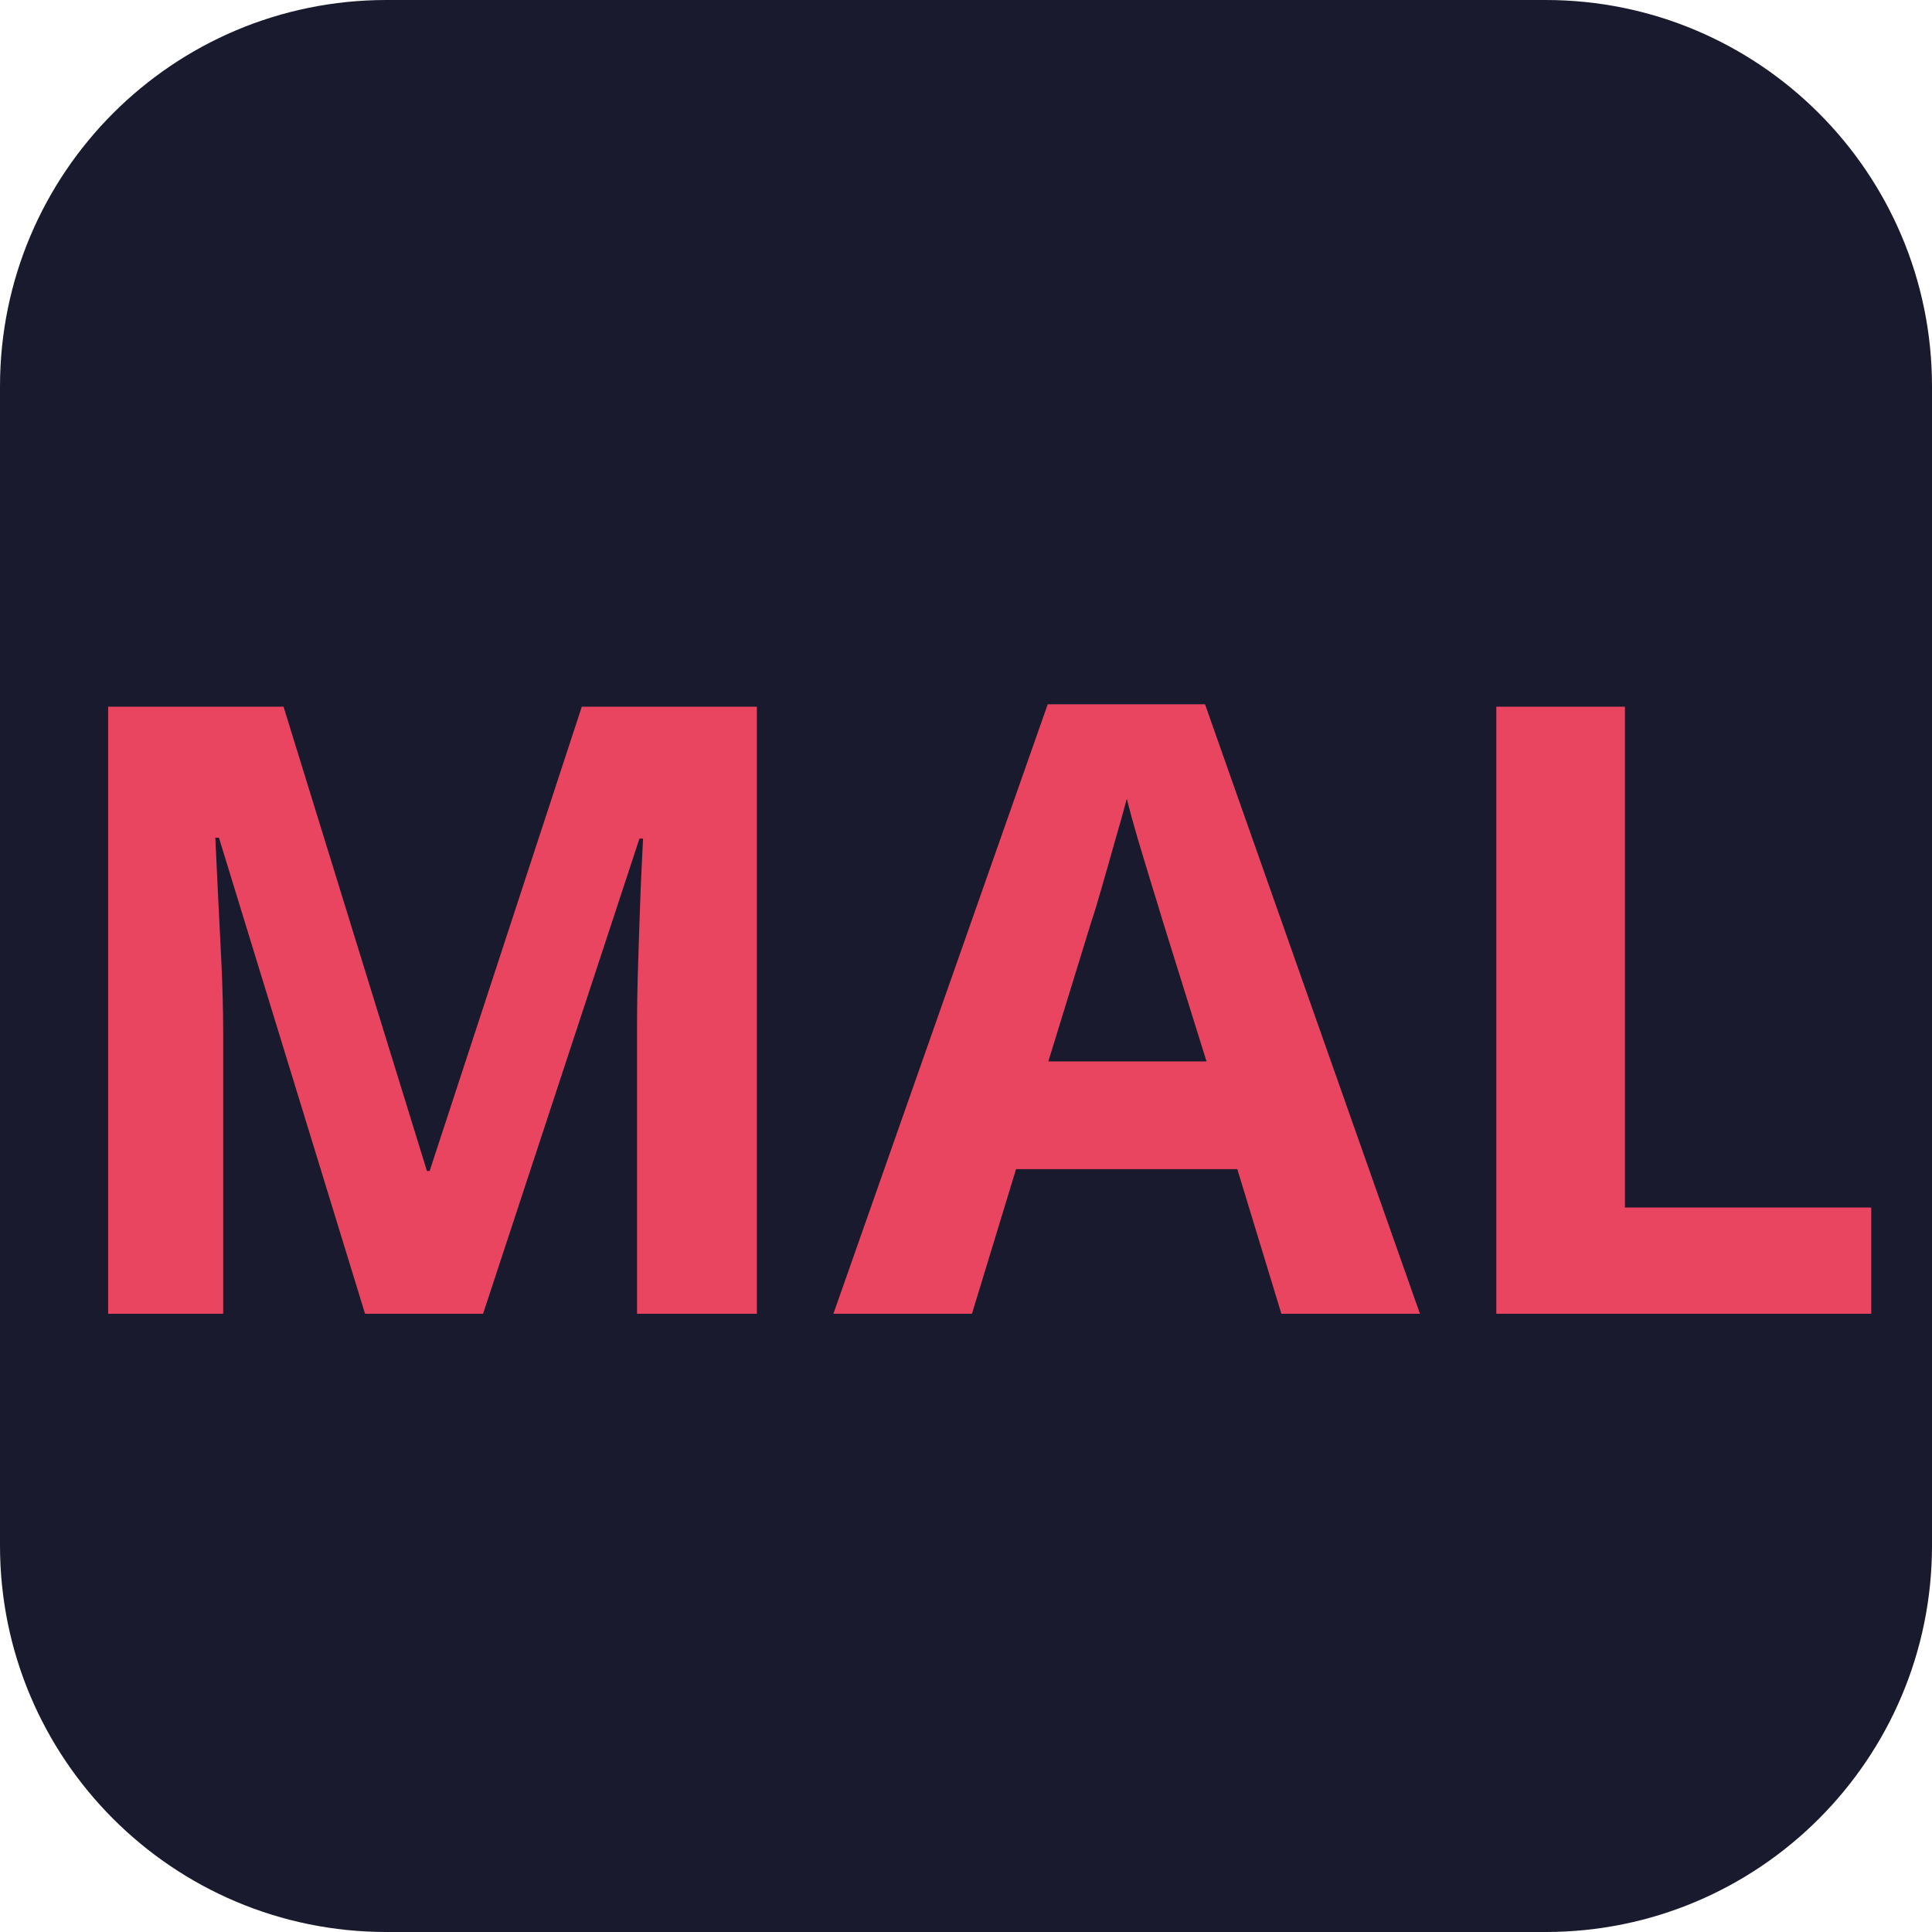
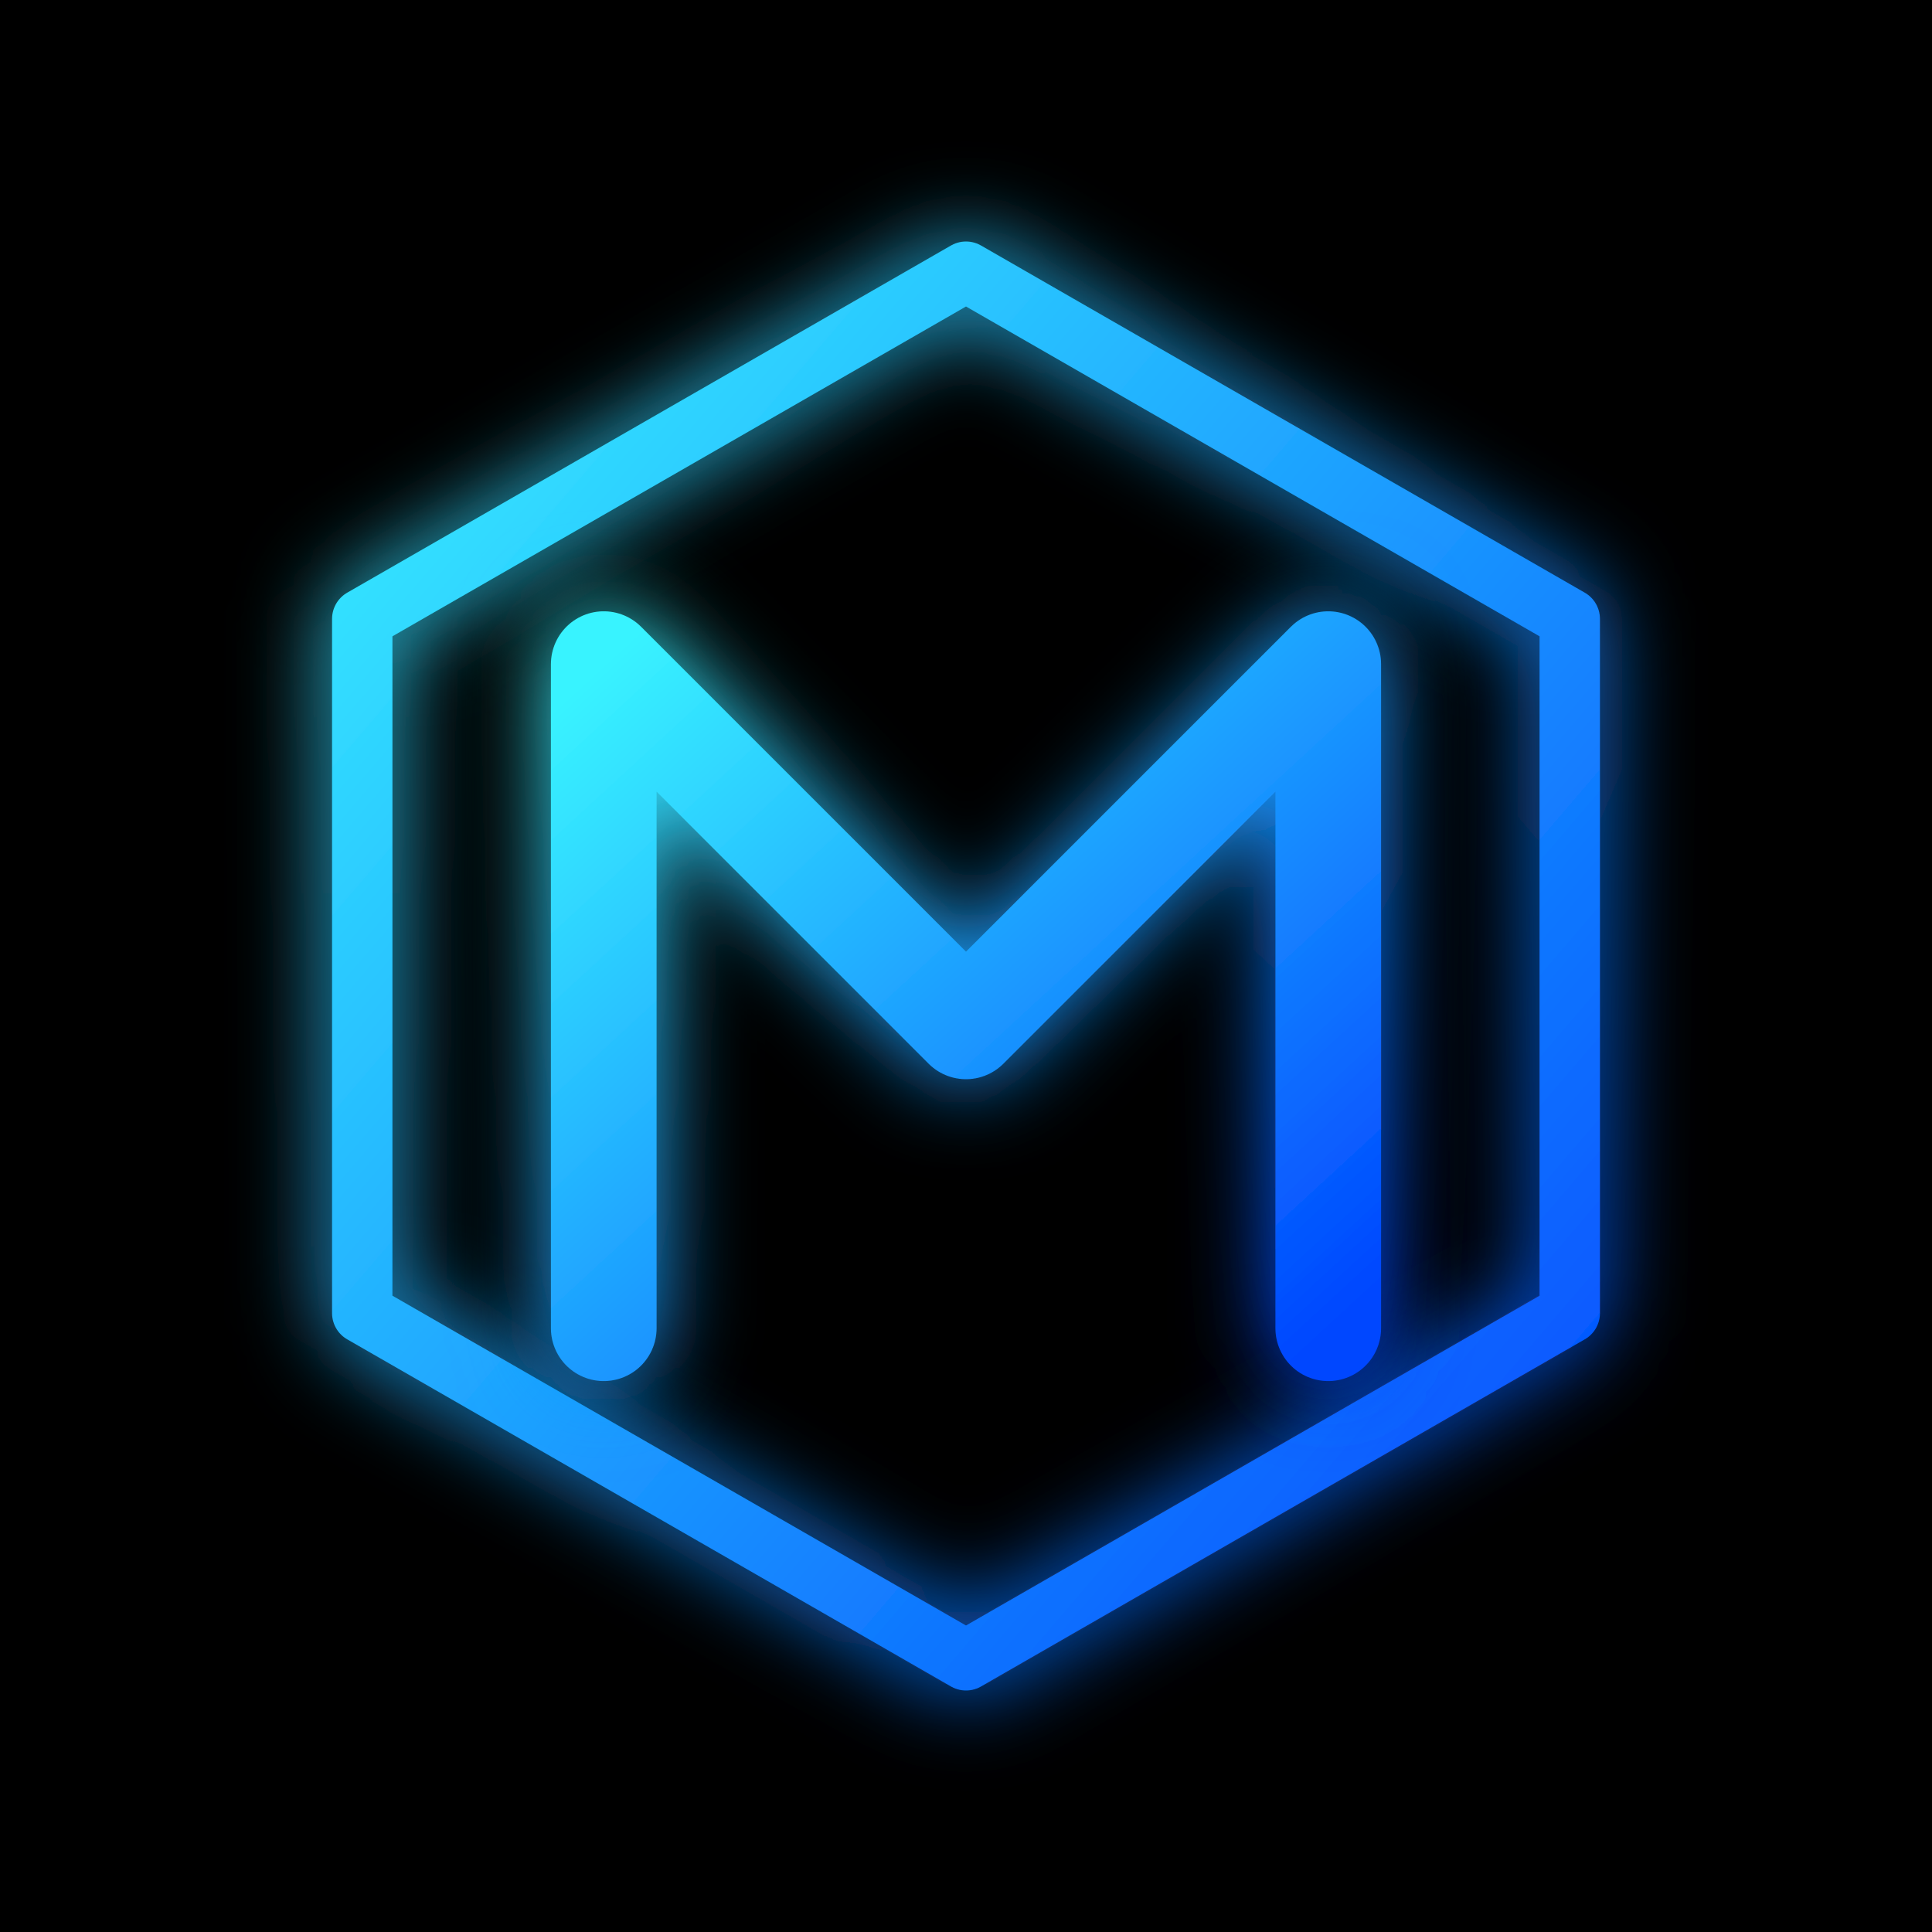
- <svg xmlns="http://www.w3.org/2000/svg" viewBox="0 0 100 100">
-   <rect width="100" height="100" rx="20" fill="#1a1a2e" />
-   <text x="50" y="68" text-anchor="middle" font-size="44" font-weight="bold" font-family="system-ui, sans-serif" fill="#e94560">MAL</text>
+ <svg xmlns="http://www.w3.org/2000/svg" width="512" height="512" viewBox="0 0 512 512" fill="none">
+   <defs>
+     <linearGradient id="gradMain" x1="0%" y1="0%" x2="100%" y2="100%">
+       <stop offset="0%" stop-color="#39F3FF" />
+       <stop offset="100%" stop-color="#0047FF" />
+     </linearGradient>
+     <filter id="glow" x="-50%" y="-50%" width="200%" height="200%">
+       <feGaussianBlur stdDeviation="12" result="blur" />
+       <feMerge>
+         <feMergeNode in="blur" />
+         <feMergeNode in="SourceGraphic" />
+       </feMerge>
+     </filter>
+   </defs>
+   <rect width="512" height="512" fill="#000000" />
+   <g filter="url(#glow)">
+     <polygon points="256,72 416,164 416,348 256,440 96,348 96,164" stroke="url(#gradMain)" stroke-width="16" fill="rgba(0,0,0,0)" stroke-linejoin="round" />
+   </g>
+   <g filter="url(#glow)">
+     <path d=" M160 352 V176 L256 272 L352 176 V352 " stroke="url(#gradMain)" stroke-width="28" stroke-linecap="round" stroke-linejoin="round" fill="none" />
+   </g>
</svg>
